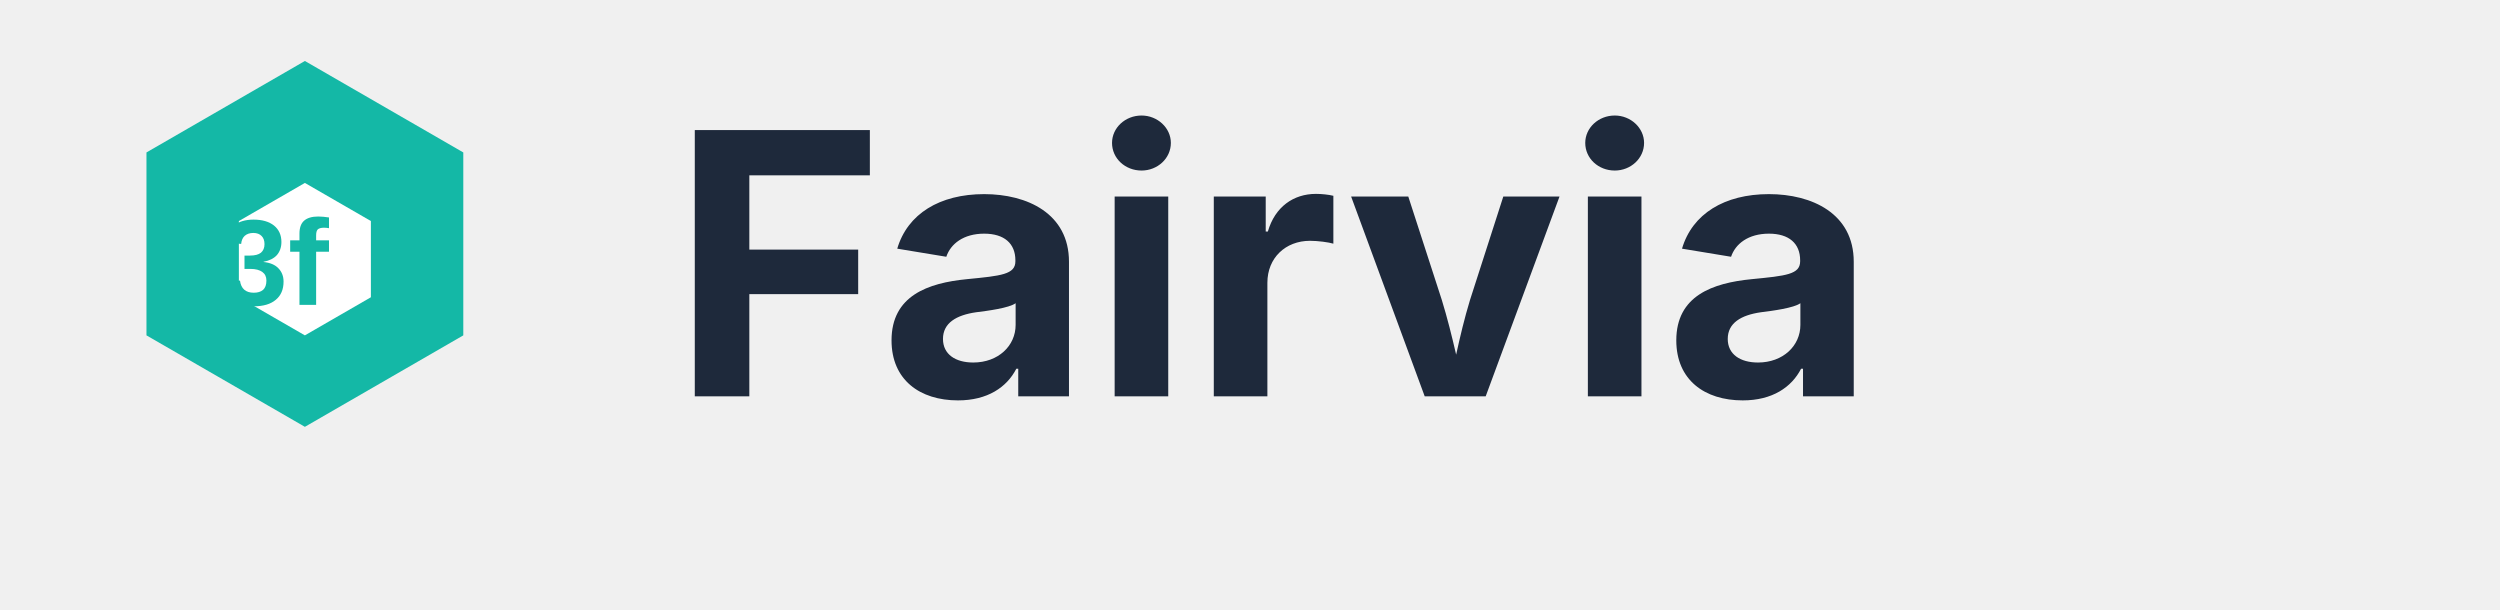
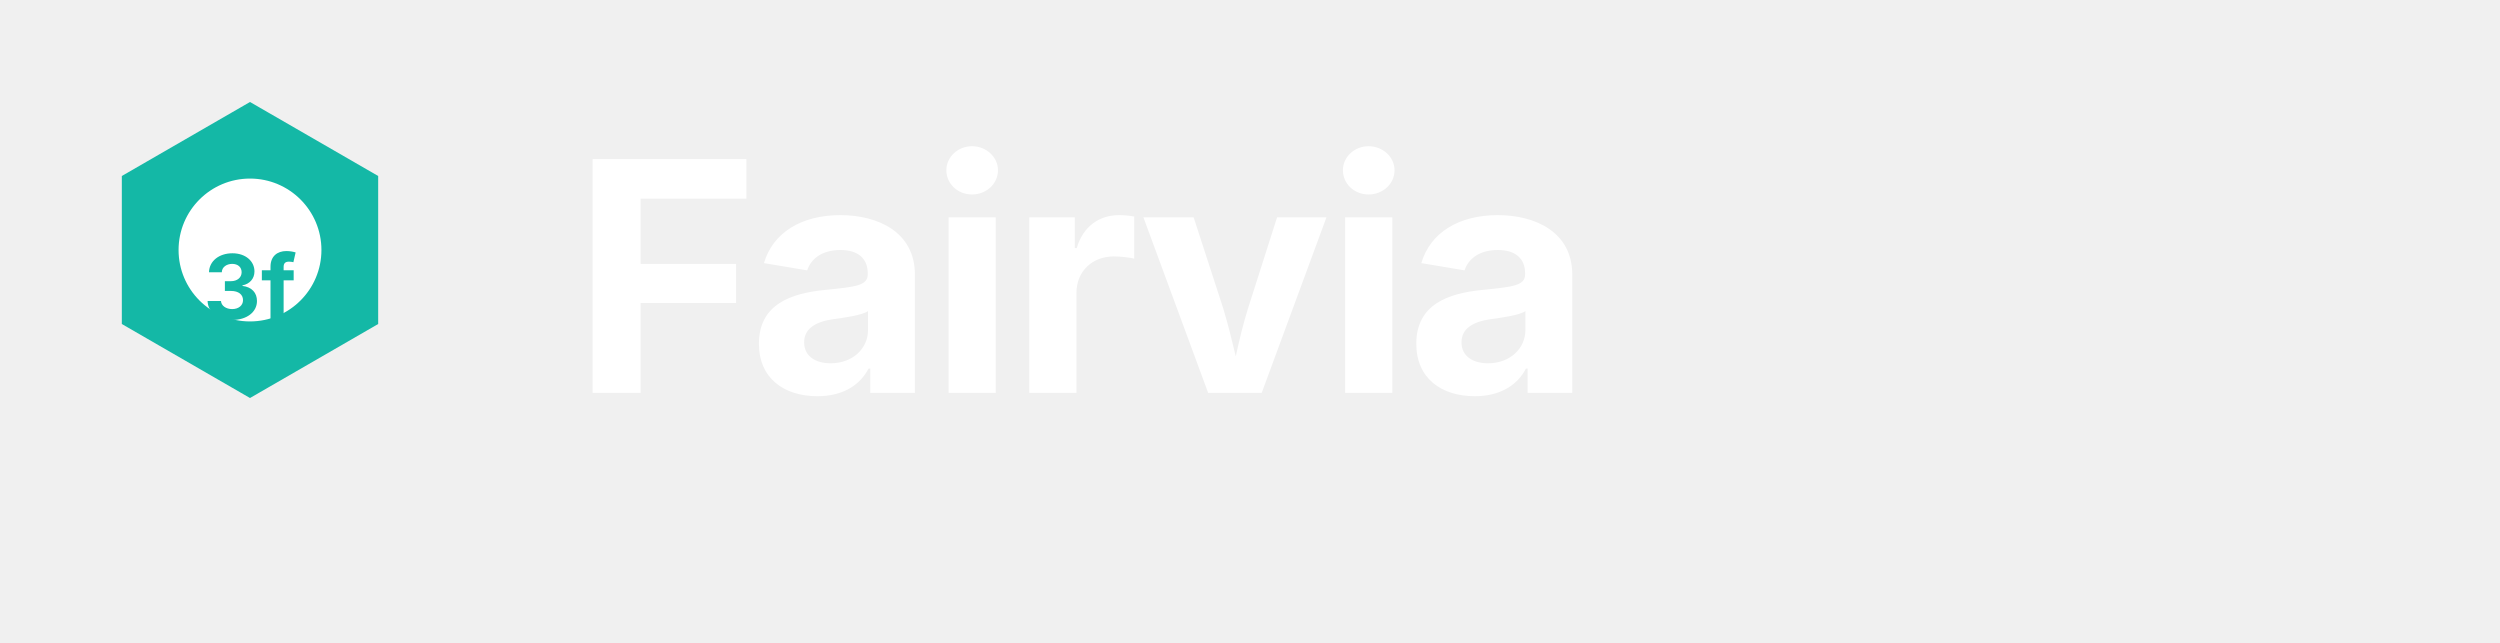
- <svg xmlns="http://www.w3.org/2000/svg" width="164" height="40" viewBox="0 0 164 40" fill="none">
-   <path d="M20 4L30.392 10V22L20 28L9.608 22V10L20 4Z" fill="#14B8A6" />
-   <path d="M20 12L24.33 14.5V19.5L20 22L15.67 19.5V14.5L20 12Z" fill="white" />
-   <text x="18" y="20" font-family="Arial, sans-serif" font-size="8" font-weight="bold" fill="#14B8A6" text-anchor="middle">3f</text>
-   <text x="44" y="26" font-family="system-ui, -apple-system, sans-serif" font-size="24" font-weight="700" fill="#1e293b">Fairvia</text>
+ <svg xmlns="http://www.w3.org/2000/svg" width="140" height="36" viewBox="0 0 140 36" fill="none">
+   <g transform="translate(0, 4)">
+     <path d="M14 2L20.928 6V14L14 18L7.072 14V6L14 2Z" fill="#14B8A6" stroke="#14B8A6" stroke-width="0.5" />
+     <circle cx="14" cy="10" r="4" fill="white" />
+     <text x="14" y="12" font-family="system-ui, -apple-system, sans-serif" font-size="5" font-weight="700" fill="#14B8A6" text-anchor="middle" dominant-baseline="middle">3f</text>
+   </g>
+   <text x="32" y="22" font-family="system-ui, -apple-system, BlinkMacSystemFont, sans-serif" font-size="18" font-weight="700" fill="white" letter-spacing="-0.02em">Fairvia</text>
</svg>
